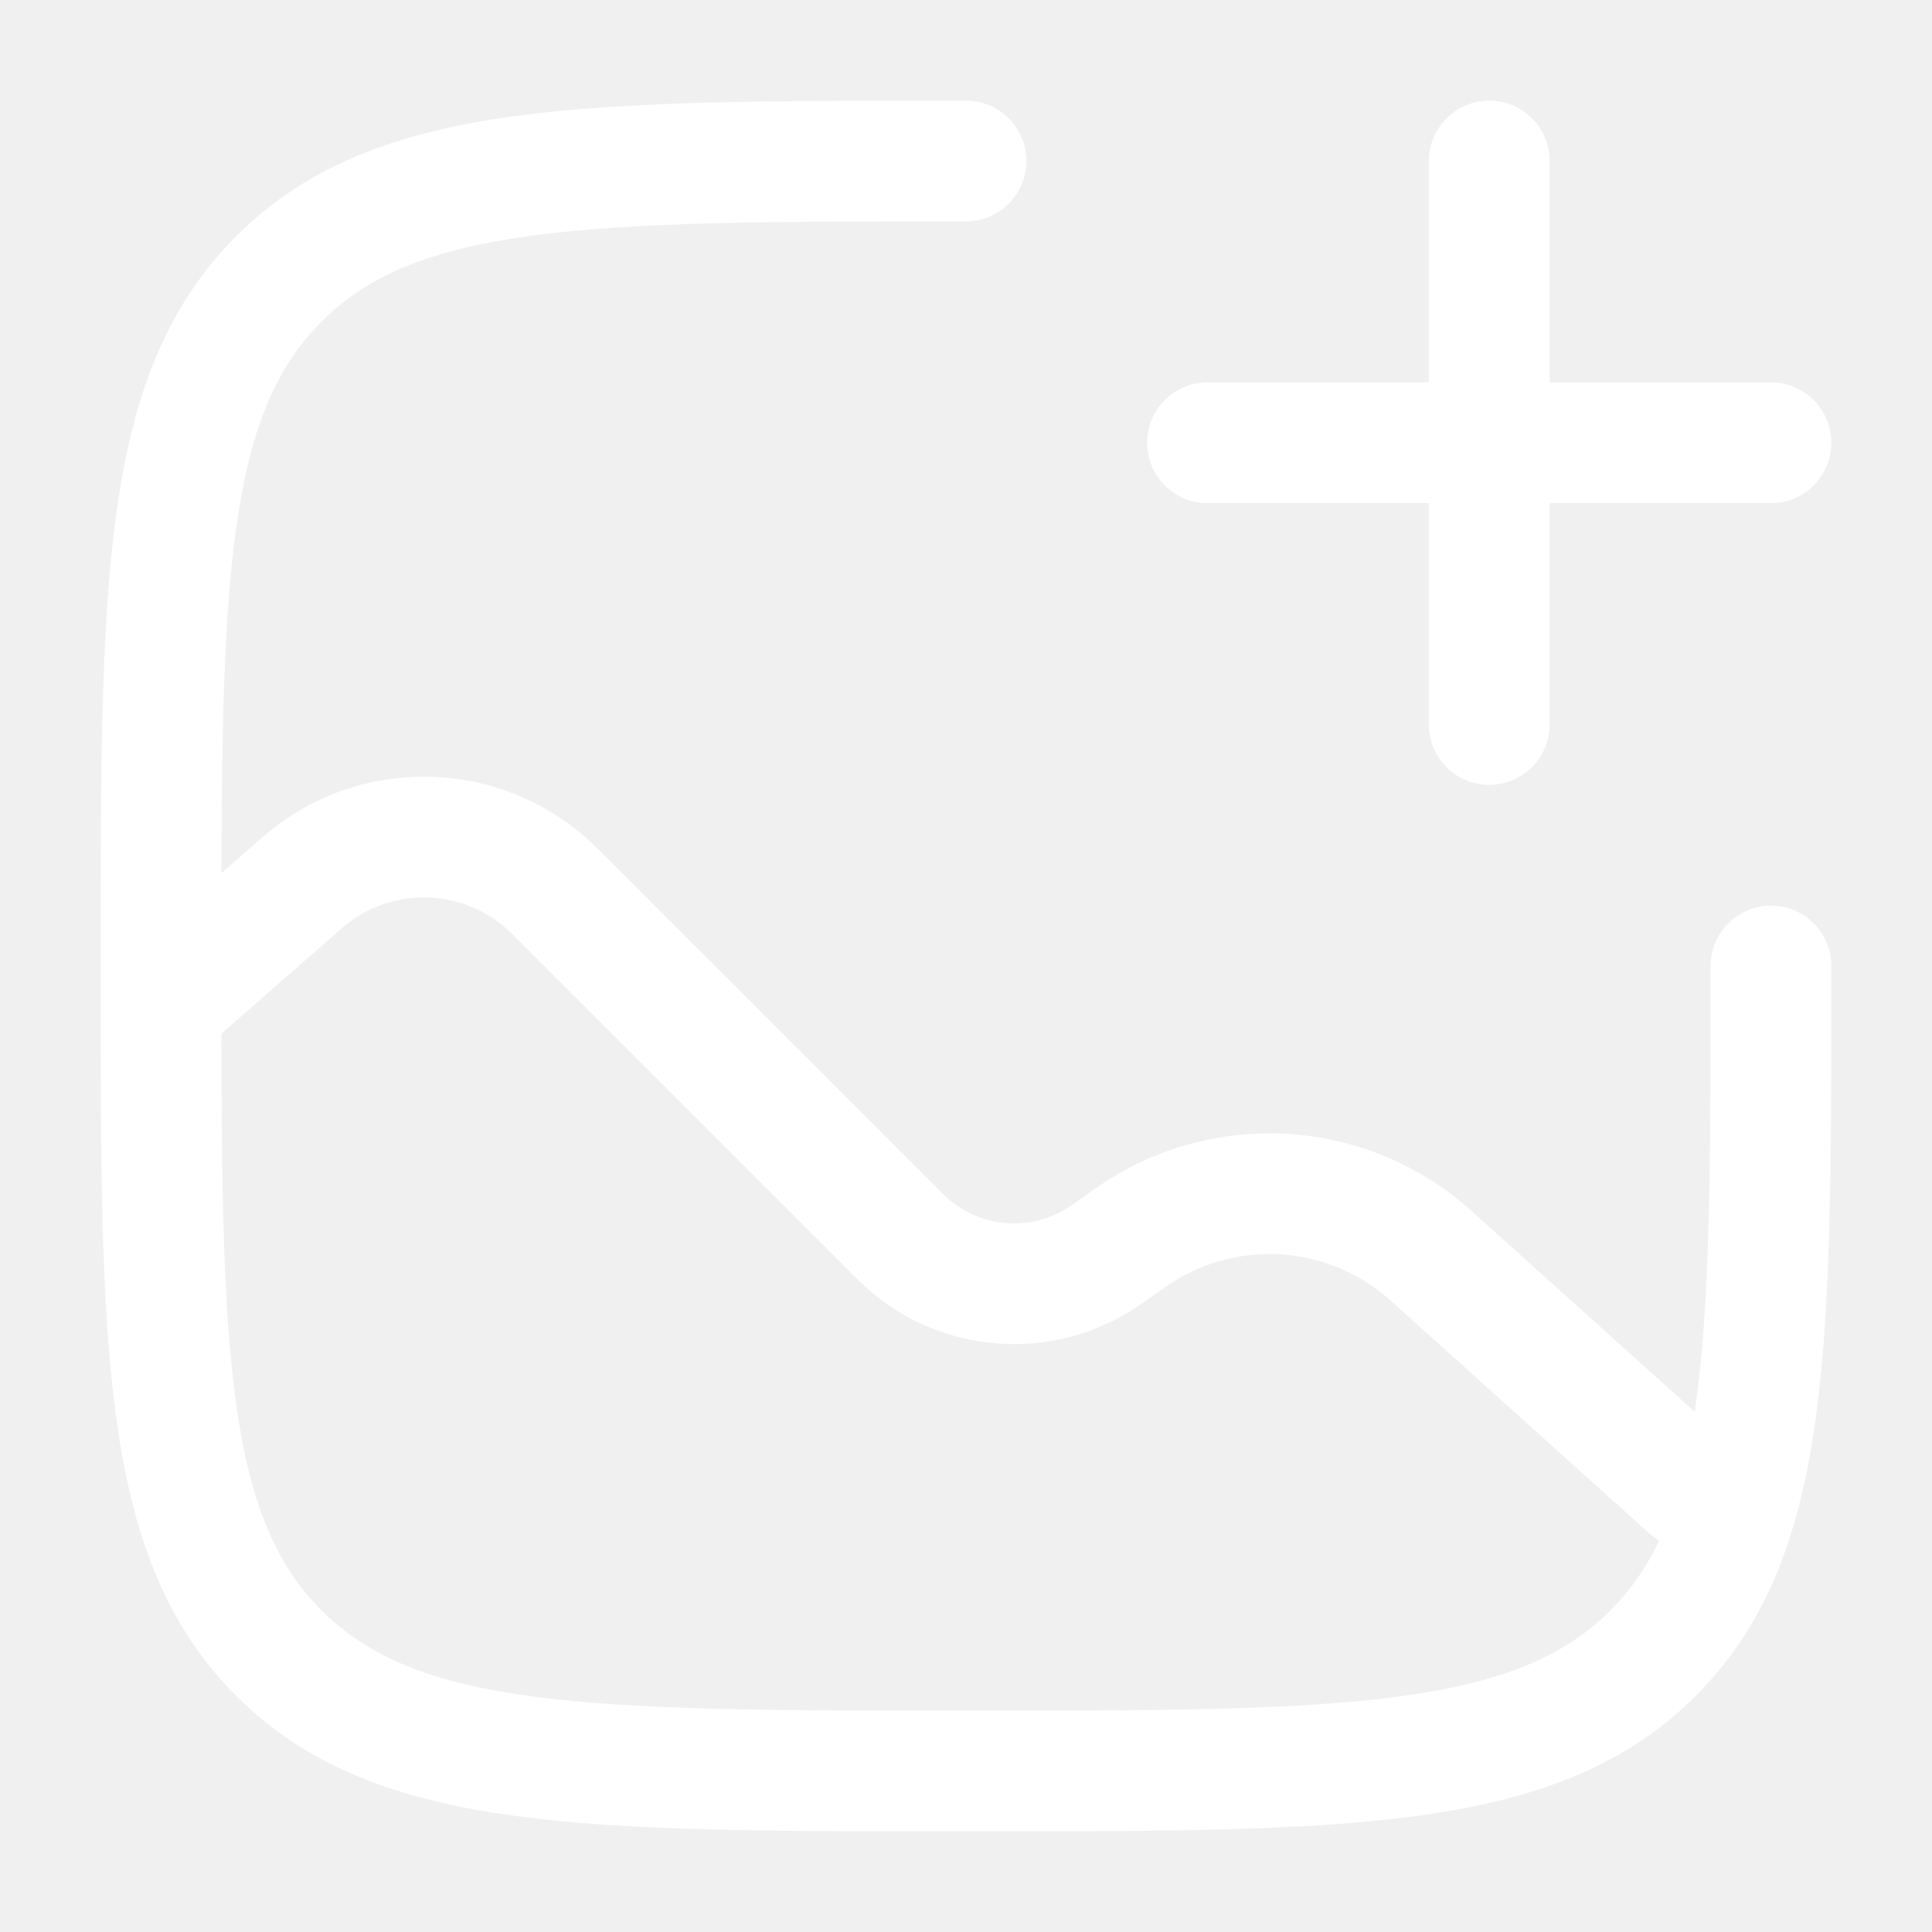
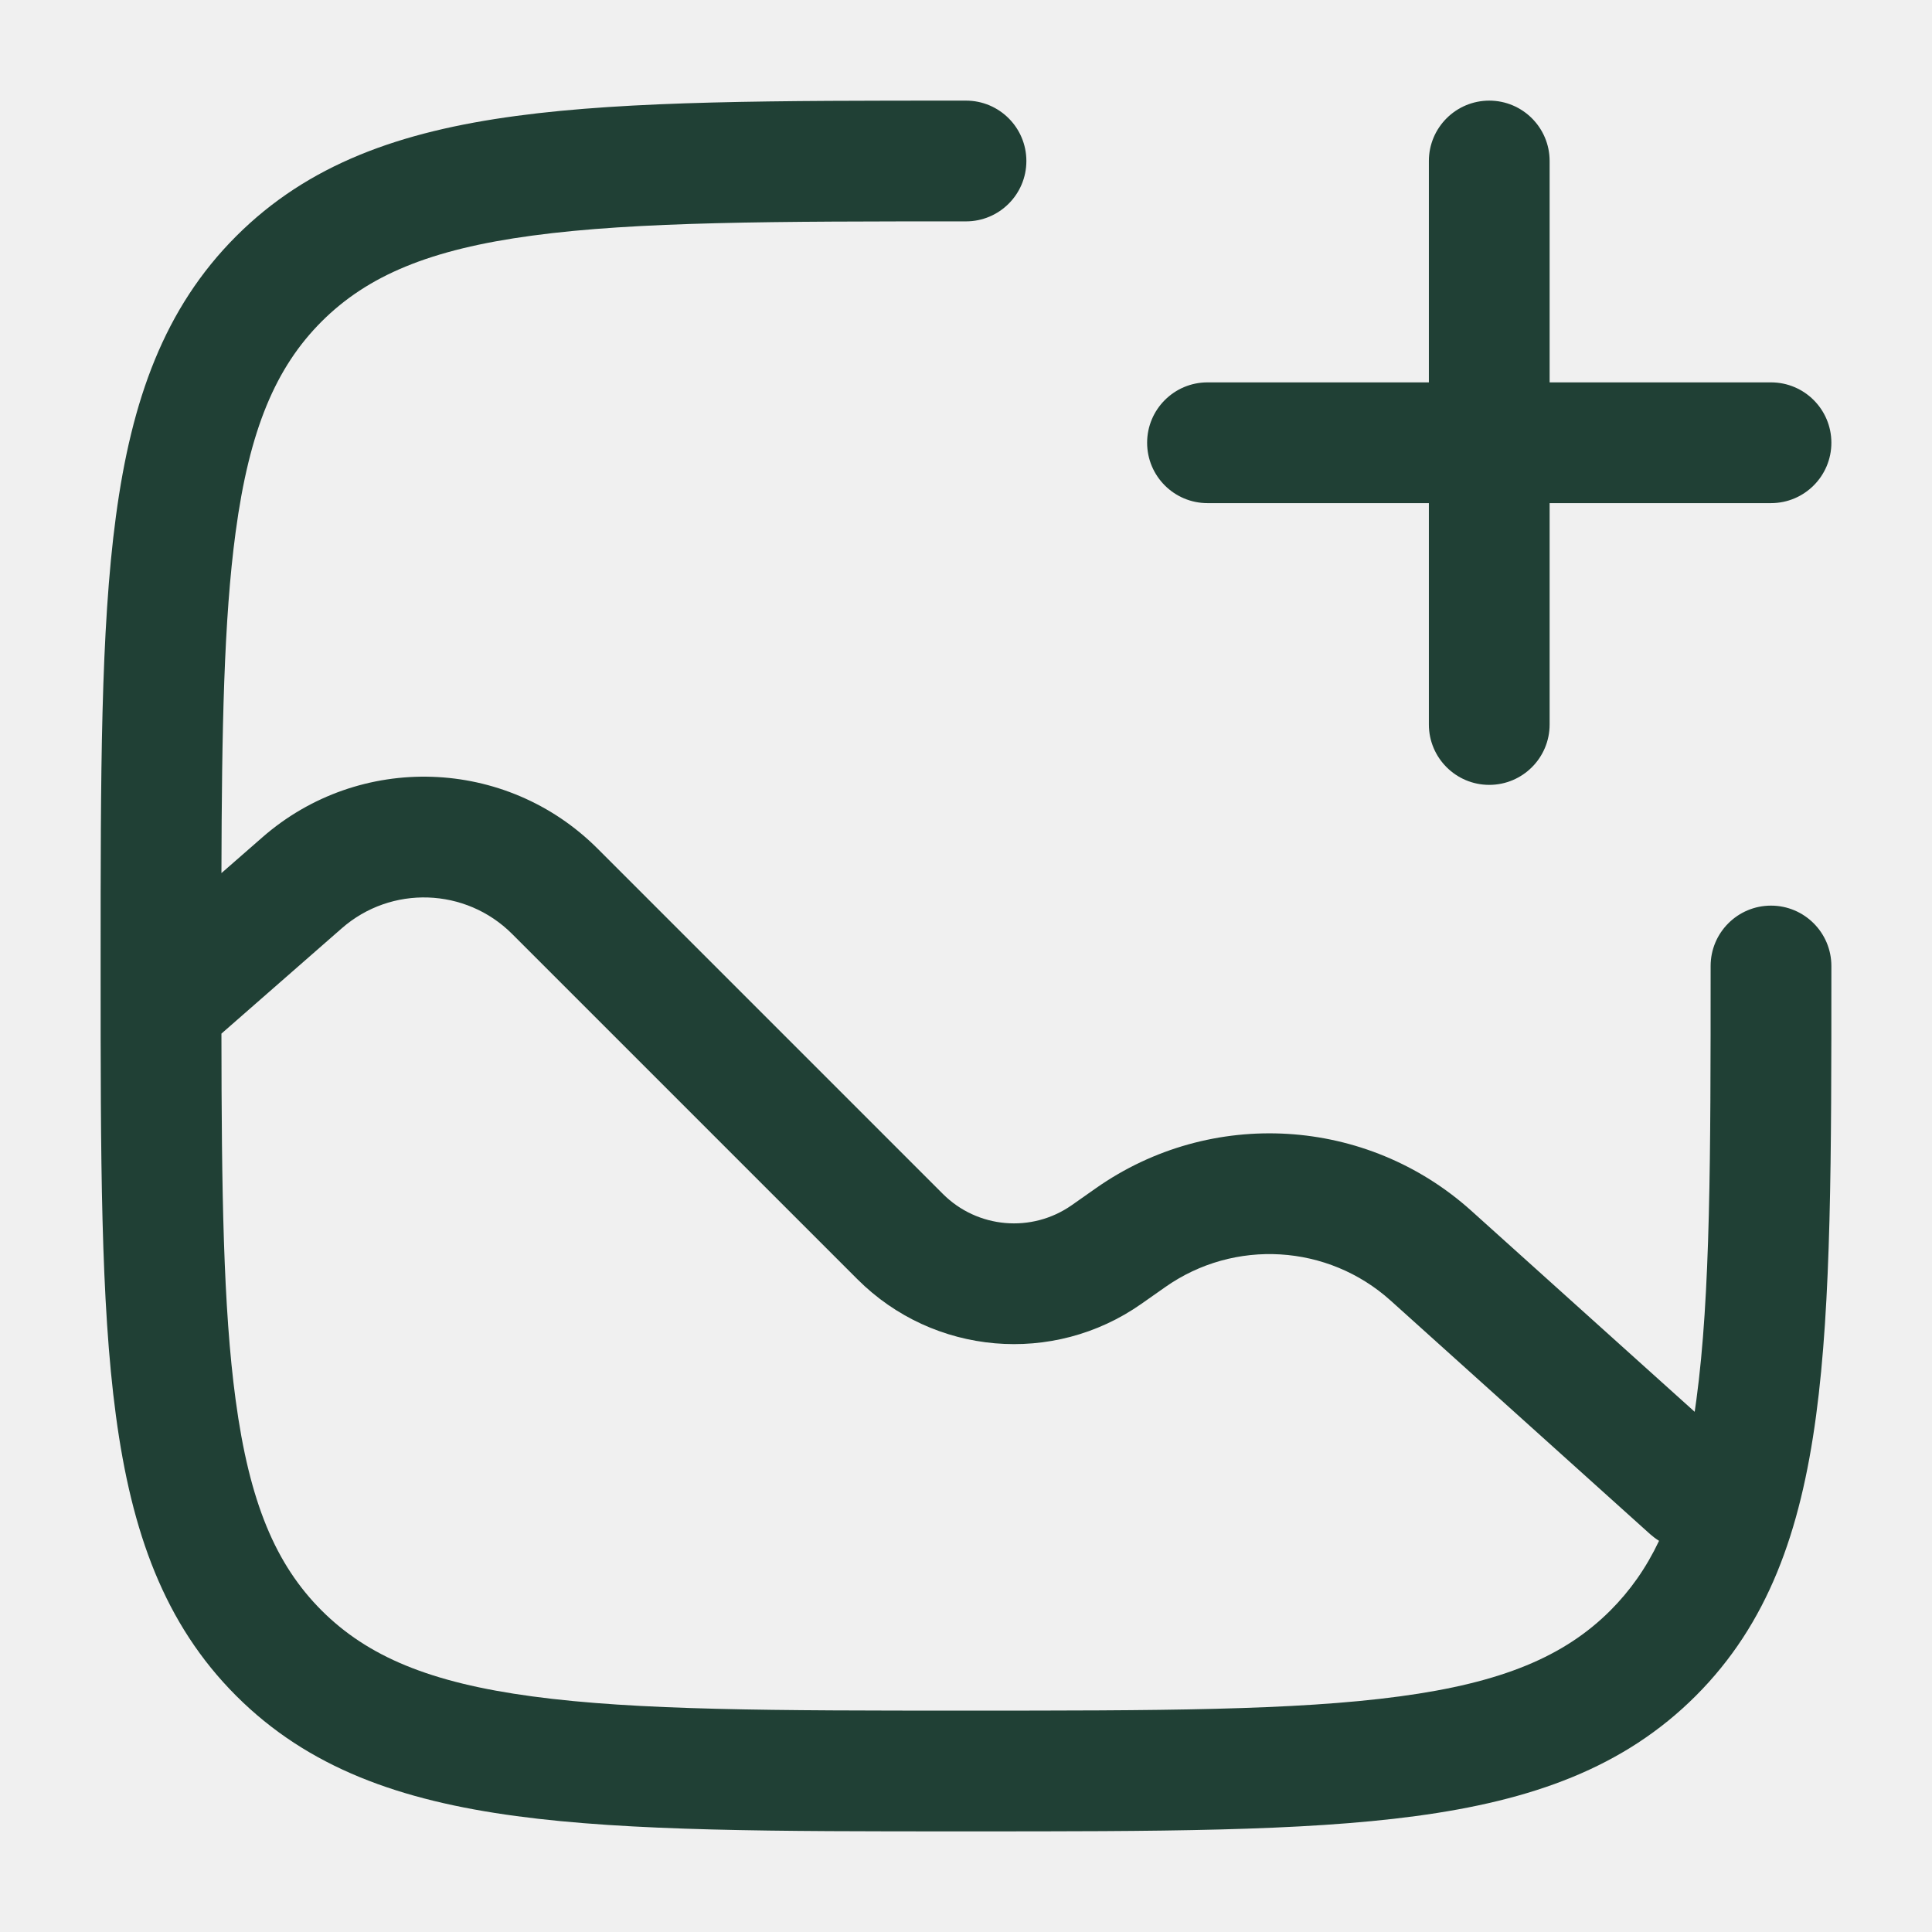
<svg xmlns="http://www.w3.org/2000/svg" width="36" height="36" viewBox="0 0 36 36" fill="none">
-   <path fill-rule="evenodd" clip-rule="evenodd" d="M27.75 1.875C28.371 1.875 28.875 2.379 28.875 3V7.125H33C33.621 7.125 34.125 7.629 34.125 8.25C34.125 8.871 33.621 9.375 33 9.375H28.875V13.5C28.875 14.121 28.371 14.625 27.75 14.625C27.129 14.625 26.625 14.121 26.625 13.5V9.375H22.5C21.879 9.375 21.375 8.871 21.375 8.25C21.375 7.629 21.879 7.125 22.5 7.125H26.625V3C26.625 2.379 27.129 1.875 27.75 1.875Z" fill="white" />
-   <path fill-rule="evenodd" clip-rule="evenodd" d="M18 1.875L17.914 1.875C14.451 1.875 11.738 1.875 9.621 2.16C7.453 2.451 5.743 3.059 4.401 4.401C3.059 5.743 2.451 7.453 2.16 9.621C1.875 11.738 1.875 14.451 1.875 17.914V18.086C1.875 21.549 1.875 24.262 2.16 26.379C2.451 28.547 3.059 30.257 4.401 31.599C5.743 32.941 7.453 33.549 9.621 33.84C11.738 34.125 14.451 34.125 17.914 34.125H18.086C21.549 34.125 24.262 34.125 26.379 33.84C28.547 33.549 30.257 32.941 31.599 31.599C32.941 30.257 33.549 28.547 33.84 26.379C34.125 24.262 34.125 21.549 34.125 18.086V18C34.125 17.379 33.621 16.875 33 16.875C32.379 16.875 31.875 17.379 31.875 18C31.875 21.567 31.873 24.13 31.61 26.08C31.6 26.157 31.589 26.232 31.578 26.307L27.417 22.562C25.468 20.808 22.566 20.633 20.42 22.141L19.973 22.455C19.227 22.979 18.213 22.891 17.569 22.247L11.134 15.812C9.431 14.109 6.699 14.018 4.887 15.604L4.126 16.269C4.133 13.581 4.172 11.54 4.39 9.92C4.647 8.003 5.138 6.847 5.992 5.992C6.847 5.138 8.003 4.647 9.92 4.39C11.87 4.127 14.433 4.125 18 4.125C18.621 4.125 19.125 3.621 19.125 3C19.125 2.379 18.621 1.875 18 1.875ZM4.39 26.08C4.647 27.997 5.138 29.153 5.992 30.008C6.847 30.862 8.003 31.353 9.92 31.61C11.87 31.873 14.433 31.875 18 31.875C21.567 31.875 24.13 31.873 26.08 31.61C27.997 31.353 29.153 30.862 30.008 30.008C30.373 29.642 30.672 29.222 30.914 28.711C30.856 28.675 30.8 28.633 30.747 28.586L25.912 24.234C24.743 23.182 23.001 23.077 21.714 23.982L21.267 24.296C19.626 25.448 17.395 25.255 15.978 23.838L9.543 17.403C8.678 16.538 7.289 16.491 6.368 17.298L4.126 19.26C4.129 22.183 4.159 24.367 4.39 26.08Z" fill="white" />
+   <path fill-rule="evenodd" clip-rule="evenodd" d="M27.75 1.875C28.371 1.875 28.875 2.379 28.875 3V7.125H33C33.621 7.125 34.125 7.629 34.125 8.25C34.125 8.871 33.621 9.375 33 9.375H28.875V13.5C28.875 14.121 28.371 14.625 27.75 14.625C27.129 14.625 26.625 14.121 26.625 13.5V9.375H22.5C21.879 9.375 21.375 8.871 21.375 8.25C21.375 7.629 21.879 7.125 22.5 7.125H26.625V3C26.625 2.379 27.129 1.875 27.75 1.875Z" fill="#204035" />
+   <path fill-rule="evenodd" clip-rule="evenodd" d="M18 1.875L17.914 1.875C14.451 1.875 11.738 1.875 9.621 2.16C7.453 2.451 5.743 3.059 4.401 4.401C3.059 5.743 2.451 7.453 2.16 9.621C1.875 11.738 1.875 14.451 1.875 17.914V18.086C1.875 21.549 1.875 24.262 2.16 26.379C2.451 28.547 3.059 30.257 4.401 31.599C5.743 32.941 7.453 33.549 9.621 33.84C11.738 34.125 14.451 34.125 17.914 34.125H18.086C21.549 34.125 24.262 34.125 26.379 33.84C28.547 33.549 30.257 32.941 31.599 31.599C32.941 30.257 33.549 28.547 33.84 26.379C34.125 24.262 34.125 21.549 34.125 18.086V18C34.125 17.379 33.621 16.875 33 16.875C32.379 16.875 31.875 17.379 31.875 18C31.875 21.567 31.873 24.13 31.61 26.08C31.6 26.157 31.589 26.232 31.578 26.307L27.417 22.562C25.468 20.808 22.566 20.633 20.42 22.141L19.973 22.455C19.227 22.979 18.213 22.891 17.569 22.247L11.134 15.812C9.431 14.109 6.699 14.018 4.887 15.604L4.126 16.269C4.133 13.581 4.172 11.54 4.39 9.92C4.647 8.003 5.138 6.847 5.992 5.992C6.847 5.138 8.003 4.647 9.92 4.39C11.87 4.127 14.433 4.125 18 4.125C18.621 4.125 19.125 3.621 19.125 3C19.125 2.379 18.621 1.875 18 1.875ZM4.39 26.08C4.647 27.997 5.138 29.153 5.992 30.008C6.847 30.862 8.003 31.353 9.92 31.61C11.87 31.873 14.433 31.875 18 31.875C21.567 31.875 24.13 31.873 26.08 31.61C27.997 31.353 29.153 30.862 30.008 30.008C30.373 29.642 30.672 29.222 30.914 28.711C30.856 28.675 30.8 28.633 30.747 28.586L25.912 24.234C24.743 23.182 23.001 23.077 21.714 23.982L21.267 24.296C19.626 25.448 17.395 25.255 15.978 23.838L9.543 17.403C8.678 16.538 7.289 16.491 6.368 17.298L4.126 19.26C4.129 22.183 4.159 24.367 4.39 26.08Z" fill="#204035" />
</svg>
